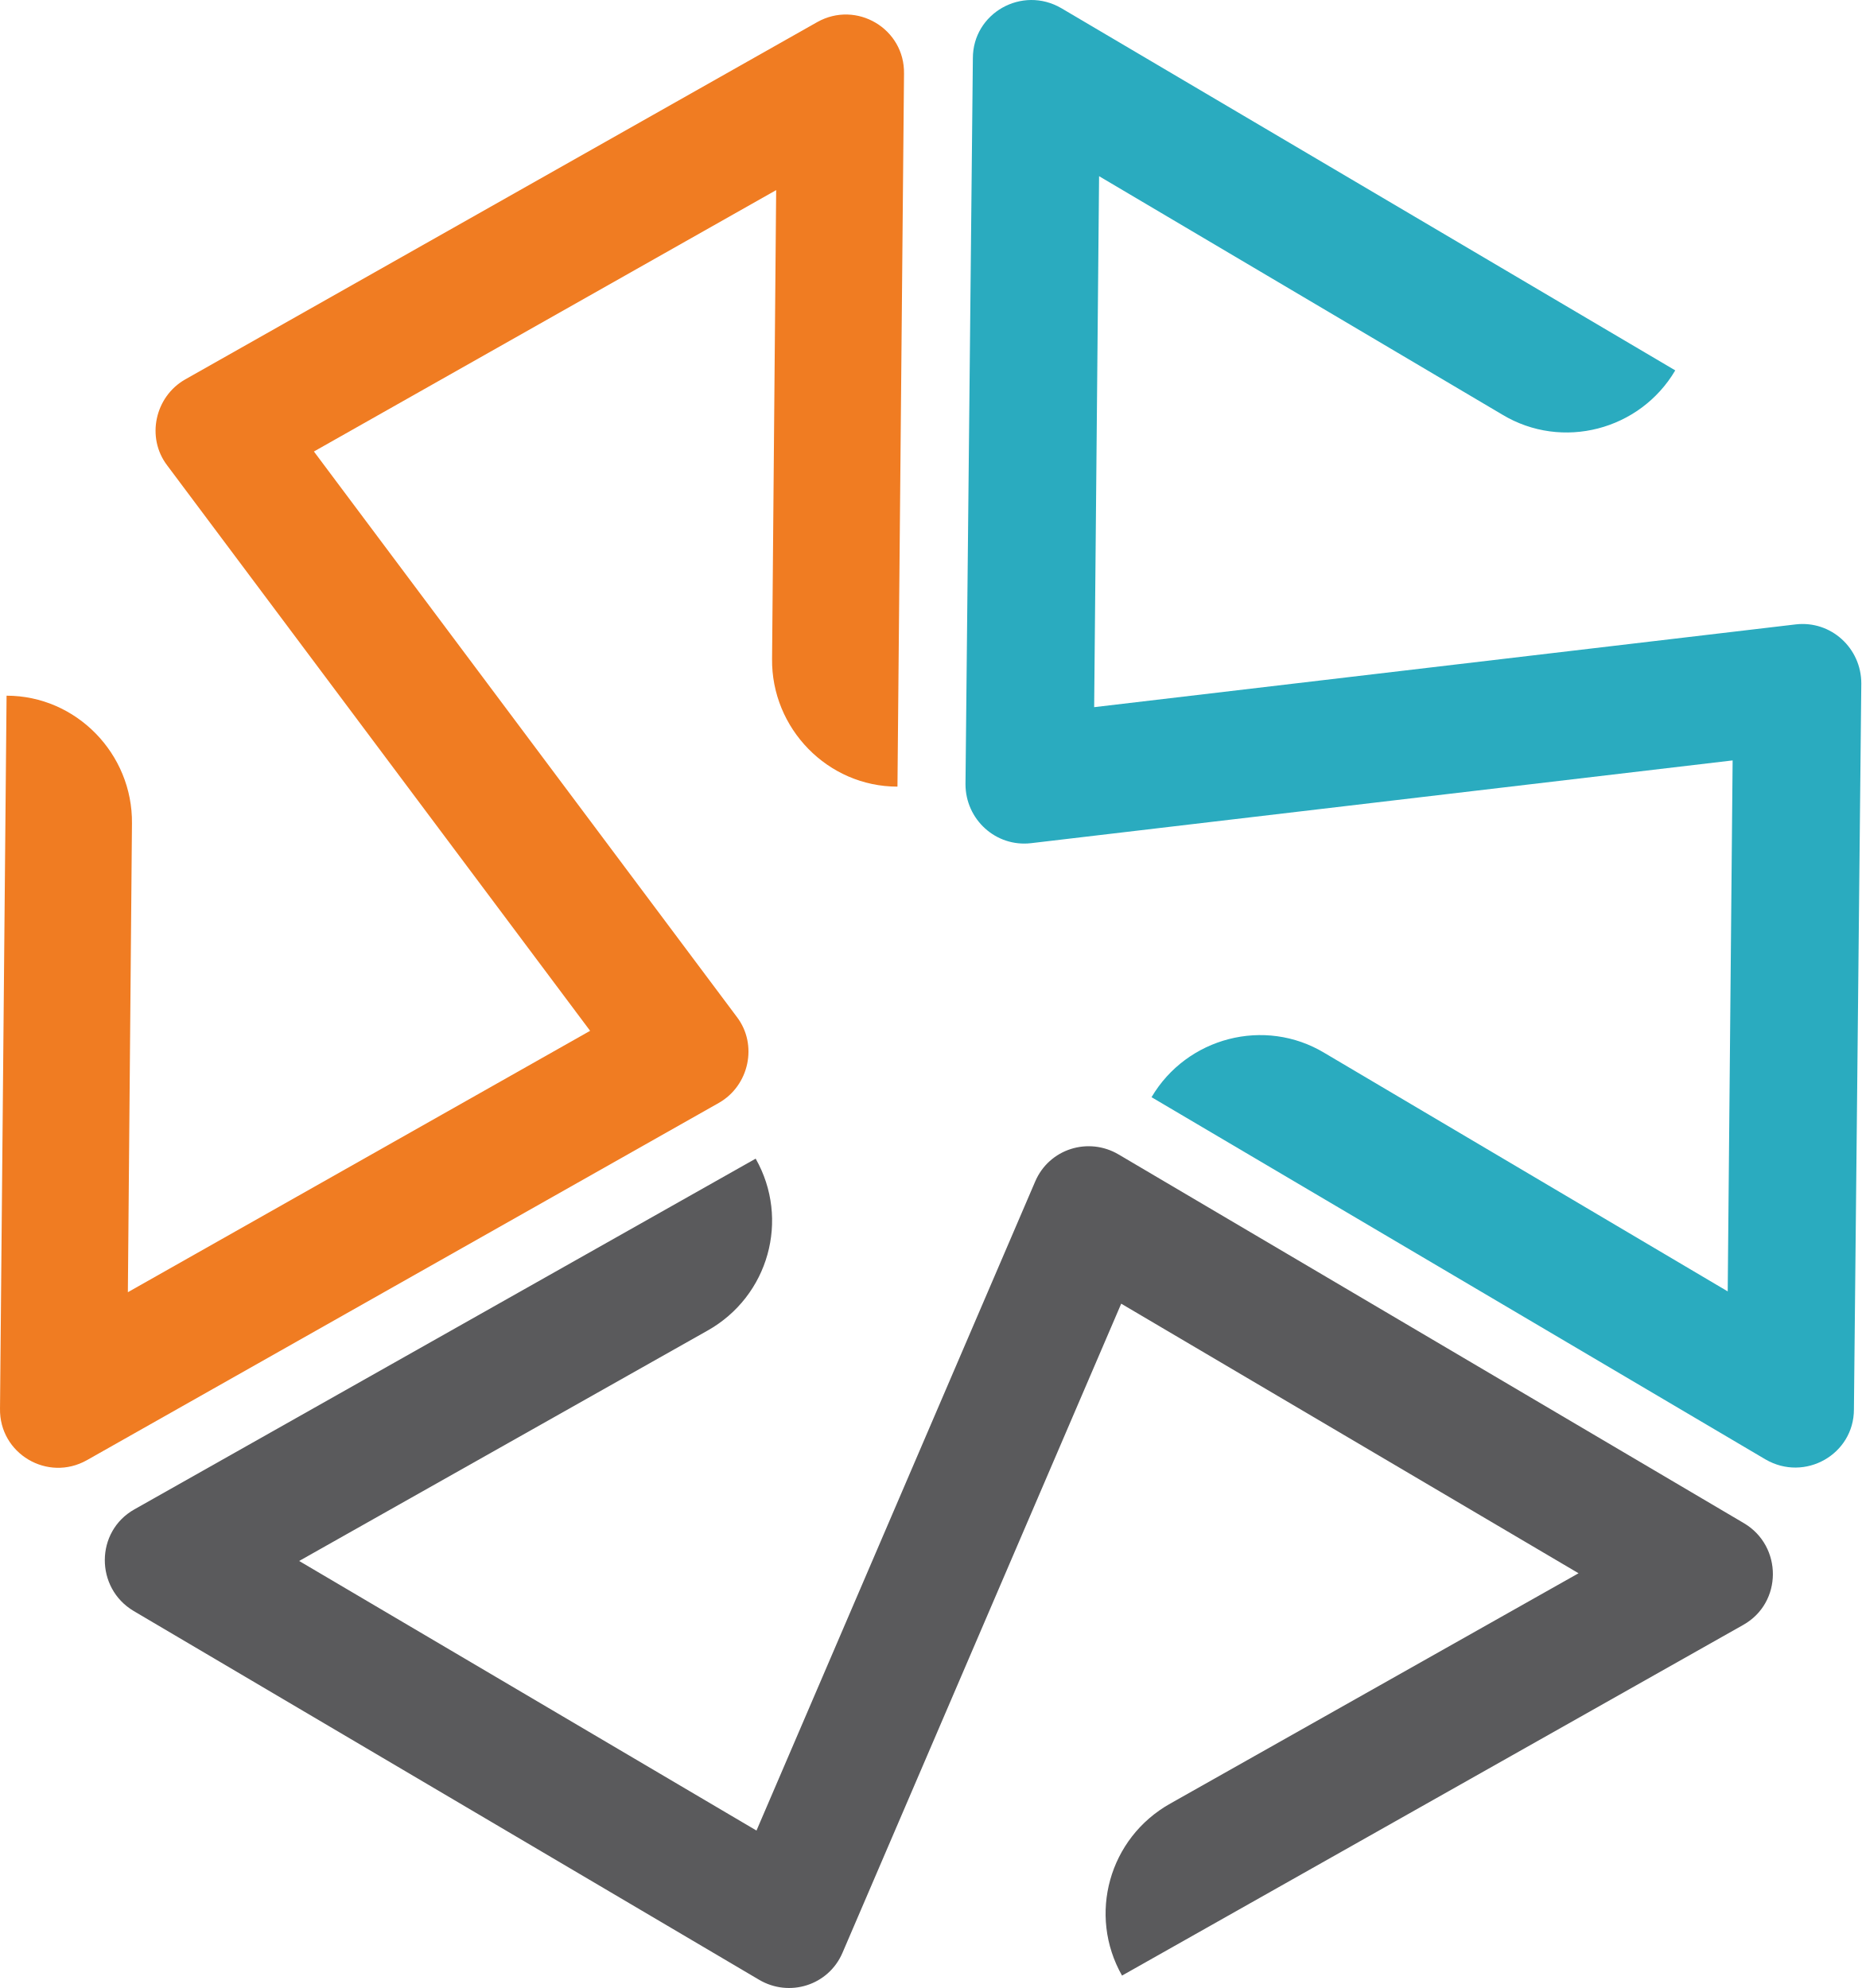
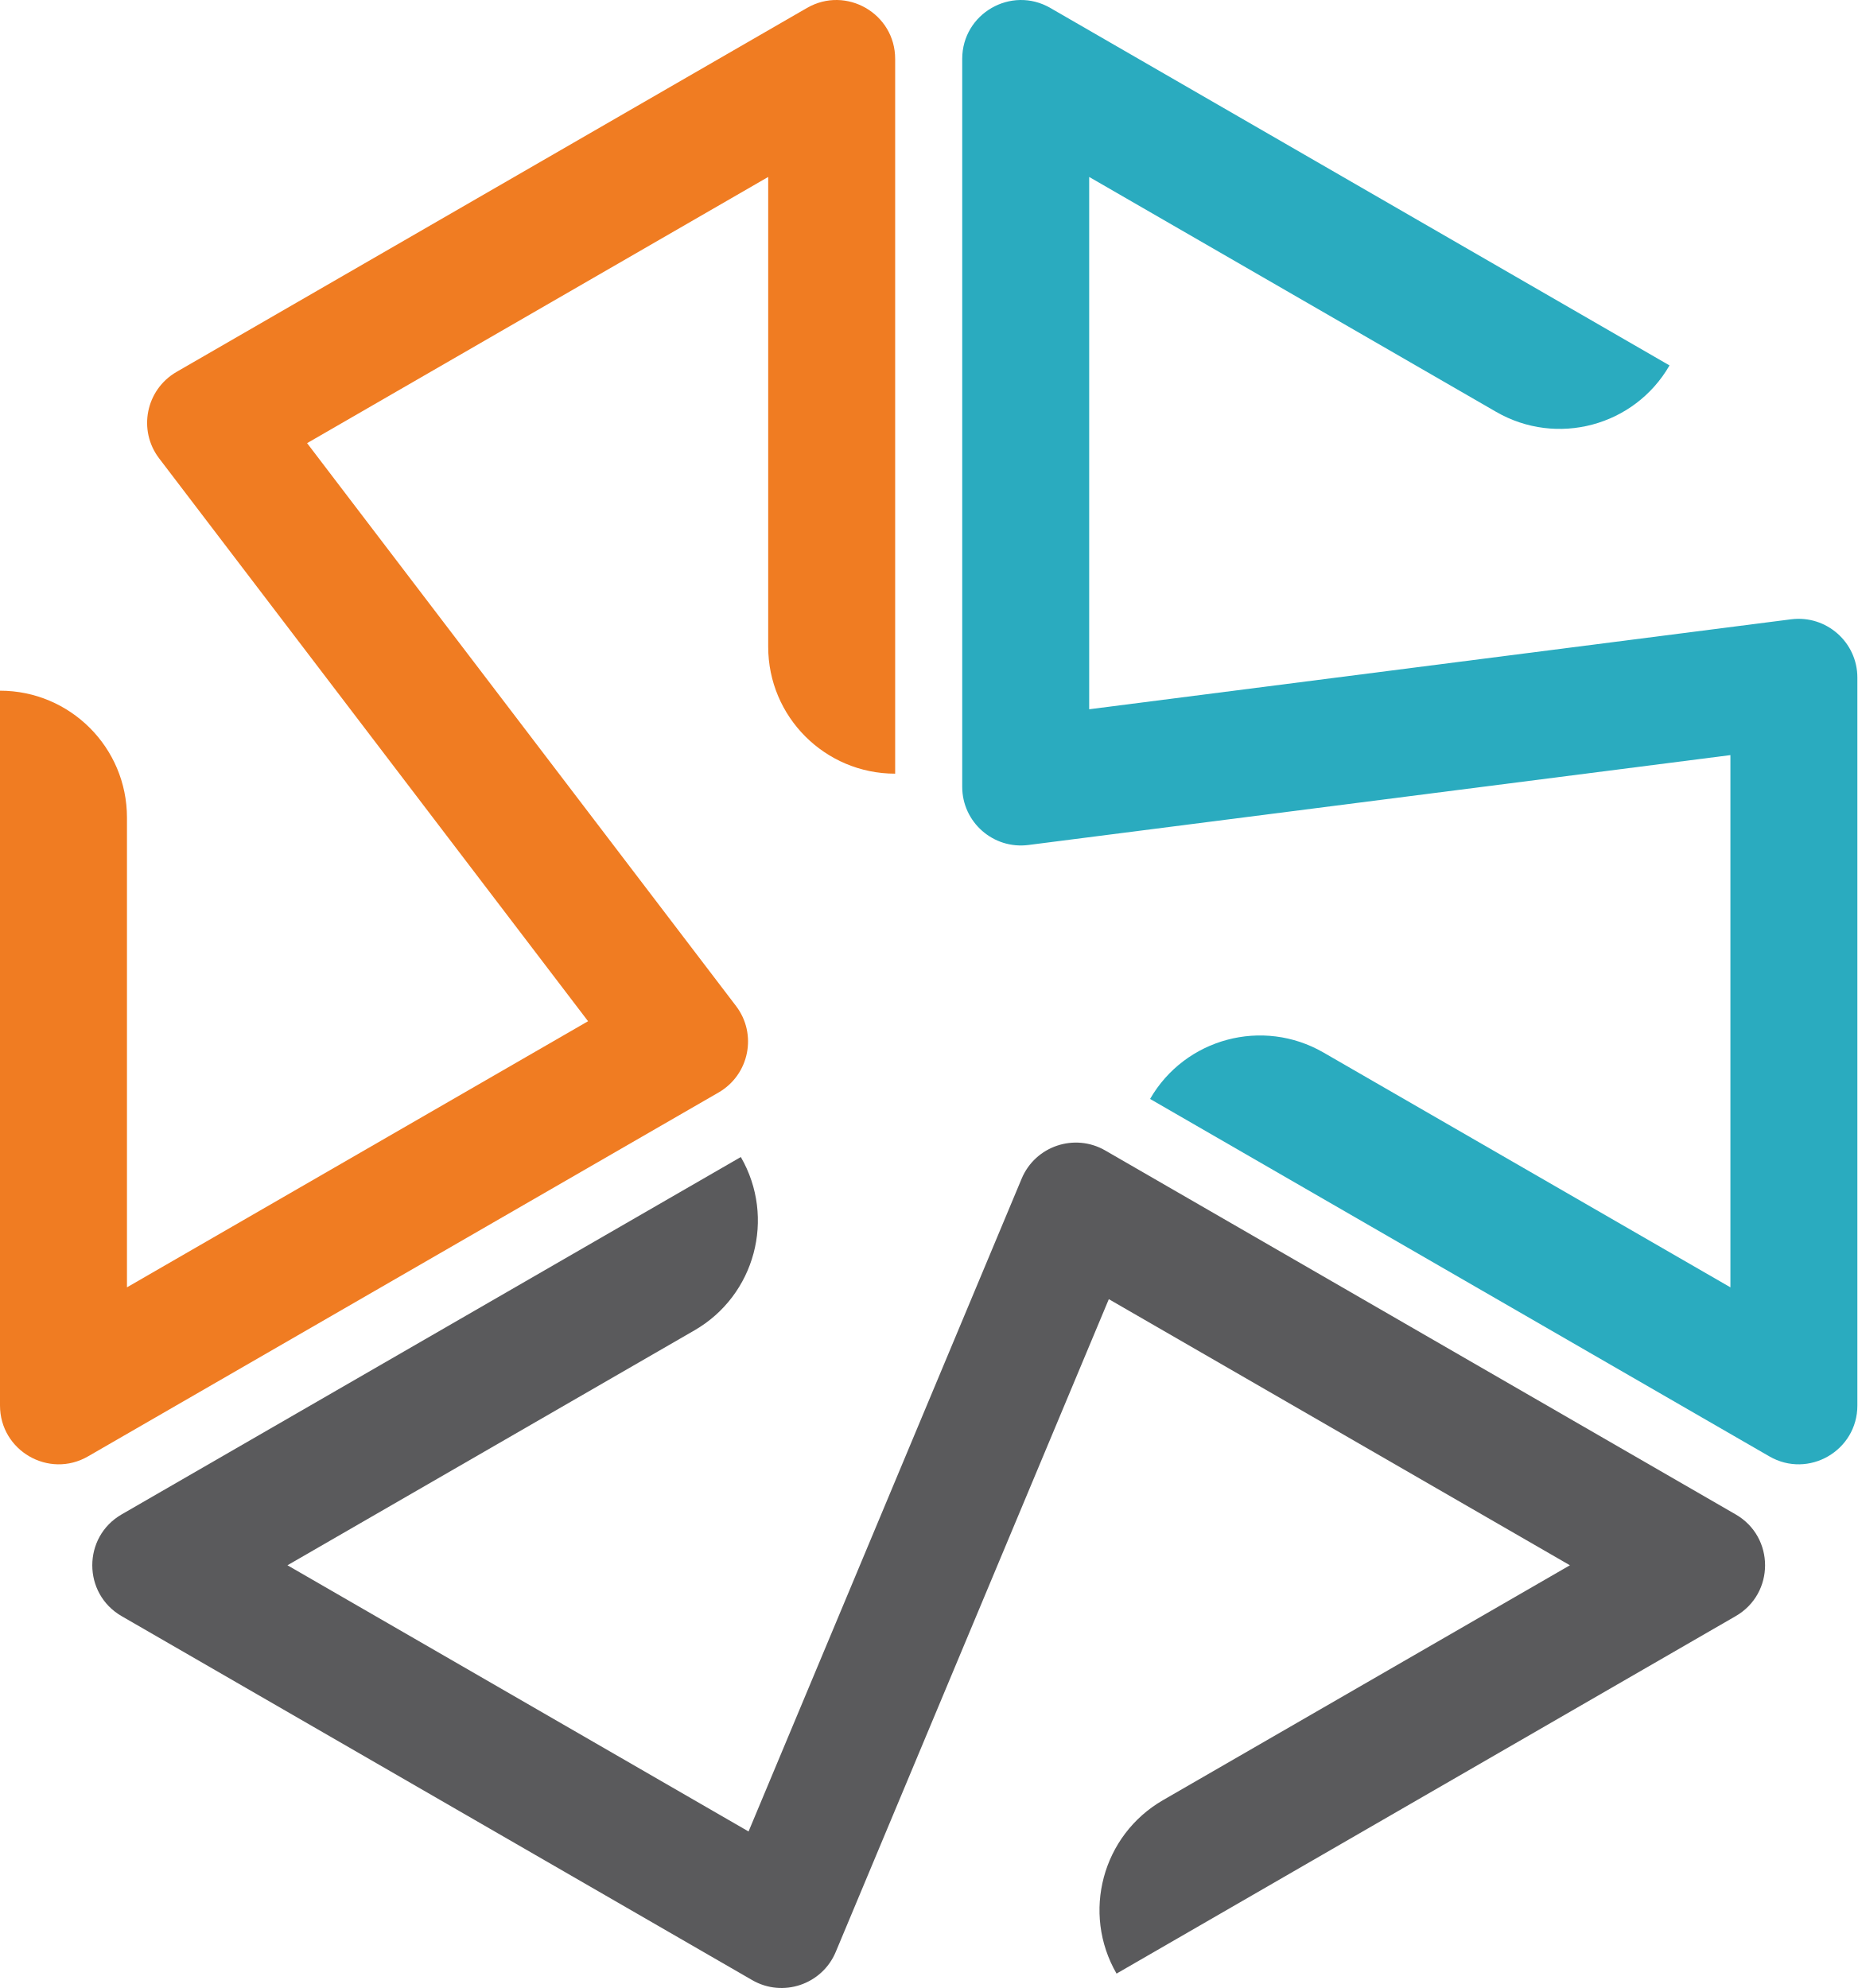
- <svg xmlns="http://www.w3.org/2000/svg" id="Layer_1" version="1.1" viewBox="0 0 227.101 242.617" width="227.101" height="242.617">
+ <svg xmlns="http://www.w3.org/2000/svg" id="Layer_1" version="1.1" viewBox="0 0 226.02 241.969" width="226.02" height="241.969">
  <defs id="defs1">
    <style id="style1">
      .st0 {
        fill: #2aabbf;
      }
      .st1 {
        fill: #5a5a5c;
      }
      .st2 {
        fill: #f07c22;
      }
    </style>
  </defs>
-   <path class="st1" d="m 92.601,241.602 -76.3,-45 c -4.7,-2.8 -4.7,-9.7 0.1,-12.4 l 75.8,-42.8 v 0 c 4.2,7.4 1.6,16.8 -5.9,21 l -49.8,28.1 55.8,32.9 34,-79.2 c 1.7,-4 6.5,-5.5 10.2,-3.3 l 76.3,45 c 4.7,2.8 4.7,9.7 -0.1,12.4 l -75.8,42.8 v 0 c -4.2,-7.4 -1.6,-16.8 5.9,-21 l 49.8,-28.1 -55.8,-32.9 -34,79.2 c -1.7,4 -6.5,5.5 -10.2,3.3 z" id="path1" />
-   <g id="g3" transform="translate(-58.29875,-163.0982)">
-     <path class="st2" d="M 146,297.7 68.9,341.3 C 64.1,344 58.2,340.5 58.3,335 l 0.8,-87 v 0 c 8.5,0 15.4,7.1 15.3,15.6 l -0.5,57.2 56.4,-31.9 -51.6,-69 c -2.6,-3.4 -1.5,-8.4 2.2,-10.5 L 158,165.8 c 4.8,-2.7 10.7,0.8 10.6,6.3 l -0.8,87 v 0 c -8.5,0 -15.4,-7.1 -15.3,-15.6 l 0.5,-57.2 -56.4,31.9 51.6,69 c 2.6,3.4 1.5,8.4 -2.2,10.5 z" id="path2" />
-     <path class="st0" d="m 285.4,246.5 -0.9,88.6 c 0,5.5 -6,8.9 -10.8,6.1 L 198.8,297 v 0 c 4.3,-7.3 13.8,-9.8 21.1,-5.4 l 49.2,29.1 0.6,-64.8 -85.6,10.1 c -4.3,0.5 -8,-2.9 -8,-7.2 l 0.9,-88.6 c 0,-5.5 6,-8.9 10.8,-6.1 l 74.9,44.2 v 0 c -4.3,7.3 -13.8,9.8 -21.1,5.4 l -49.2,-29.1 -0.6,64.8 85.6,-10.1 c 4.3,-0.5 8,2.9 8,7.2 z" id="path3" />
+   <path class="st1" d="M134.49,140.027L211.21,184.327C215.98,187.077 215.98,193.957 211.21,196.707L135.87,240.217C131.6,232.827 134.13,223.377 141.52,219.107L191.04,190.517L134.93,158.127L101.7,237.577C100.04,241.547 95.26,243.167 91.53,241.007L14.8,196.707C10.04,193.957 10.04,187.077 14.8,184.327L90.15,140.827C94.42,148.217 91.89,157.667 84.5,161.927L34.98,190.517L91.09,222.917L124.32,143.467C125.98,139.487 130.76,137.877 134.49,140.027Z" id="path1" />
+   <g id="g3" transform="translate(-59.34,-170.1826)">
+     <path class="st2" d="M146.79,303.15L70.06,347.44C65.3,350.2 59.34,346.76 59.34,341.25L59.34,254.25C67.87,254.25 74.79,261.16 74.79,269.7L74.79,326.87L130.9,294.48L78.71,225.98C76.09,222.55 77.09,217.61 80.82,215.45L157.54,171.15C162.31,168.4 168.27,171.84 168.27,177.35L168.27,264.35C159.74,264.35 152.82,257.44 152.82,248.9L152.82,191.72L96.71,224.12L148.9,292.62C151.52,296.05 150.52,300.99 146.79,303.15Z" id="path2" />
+     <path class="st0" d="M176.43,265.94L176.43,177.35C176.43,171.84 182.39,168.4 187.15,171.15L262.5,214.66C258.24,222.05 248.79,224.58 241.4,220.31L191.88,191.72L191.88,256.51L277.3,245.56C281.58,245.02 285.36,248.35 285.36,252.66L285.36,341.25C285.36,346.76 279.4,350.2 274.64,347.44L199.29,303.94C203.55,296.55 213,294.02 220.39,298.29L269.91,326.87L269.91,262.09L184.49,273.03C180.21,273.58 176.43,270.25 176.43,265.94Z" id="path3" />
  </g>
</svg>
